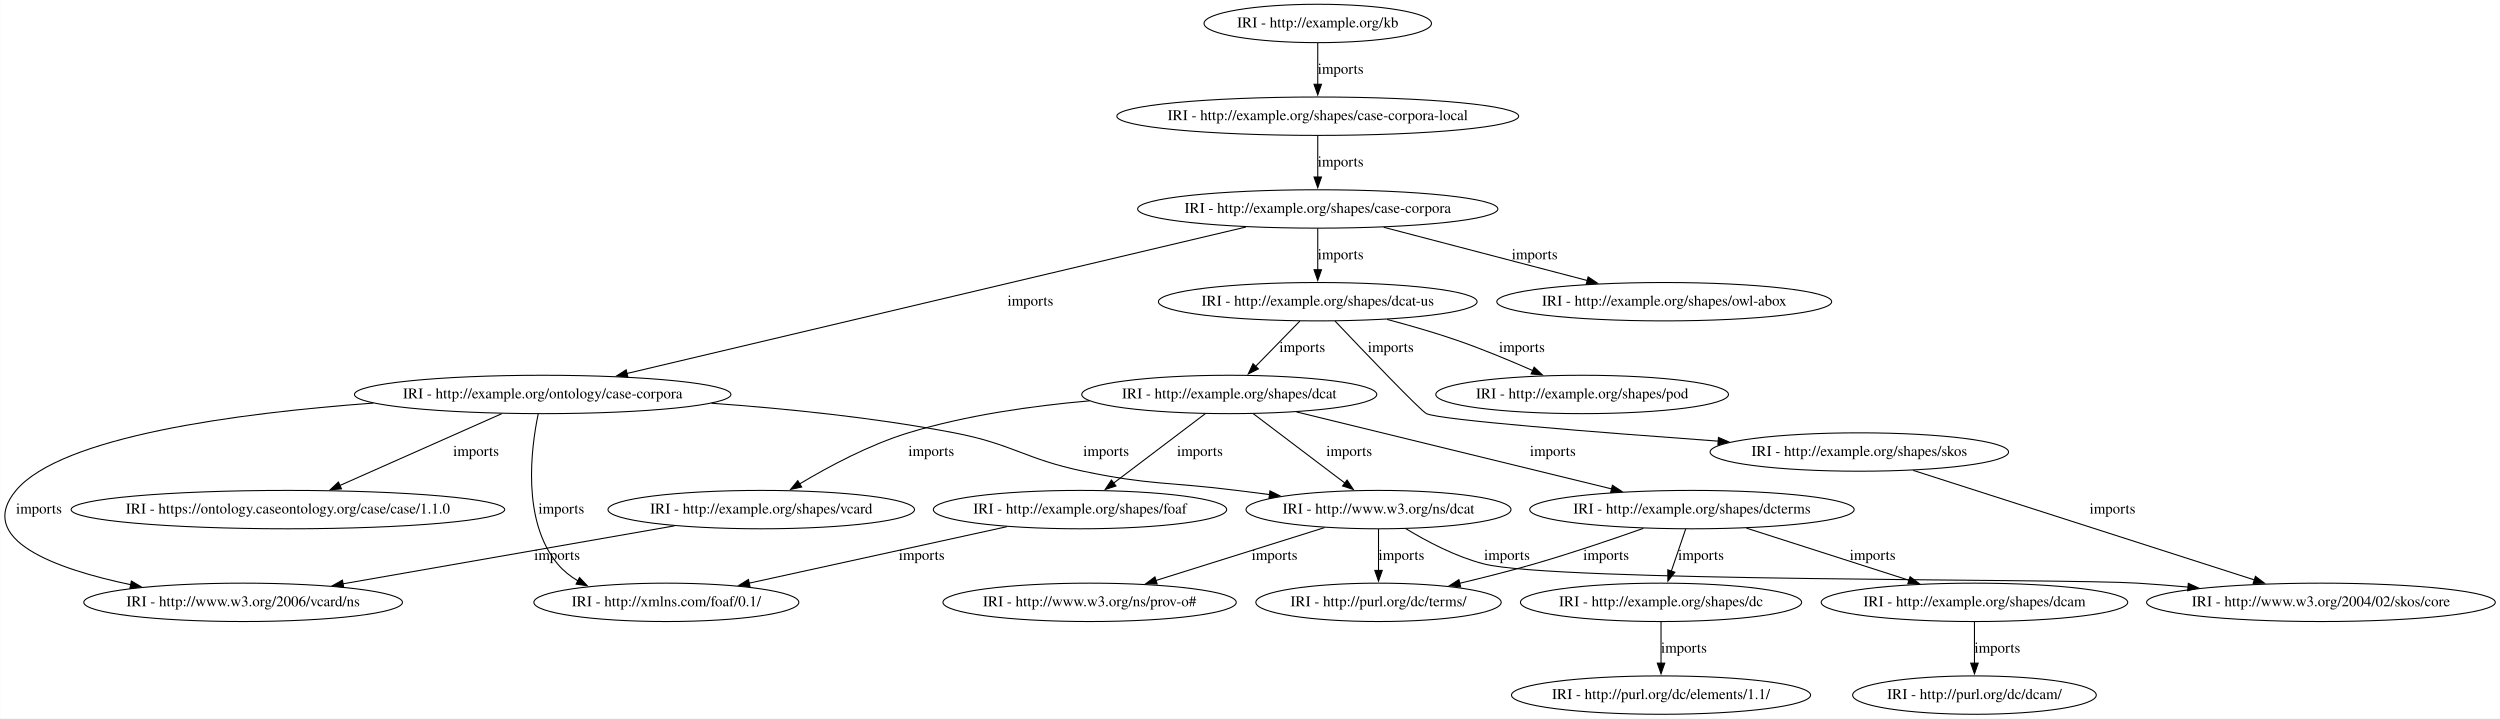
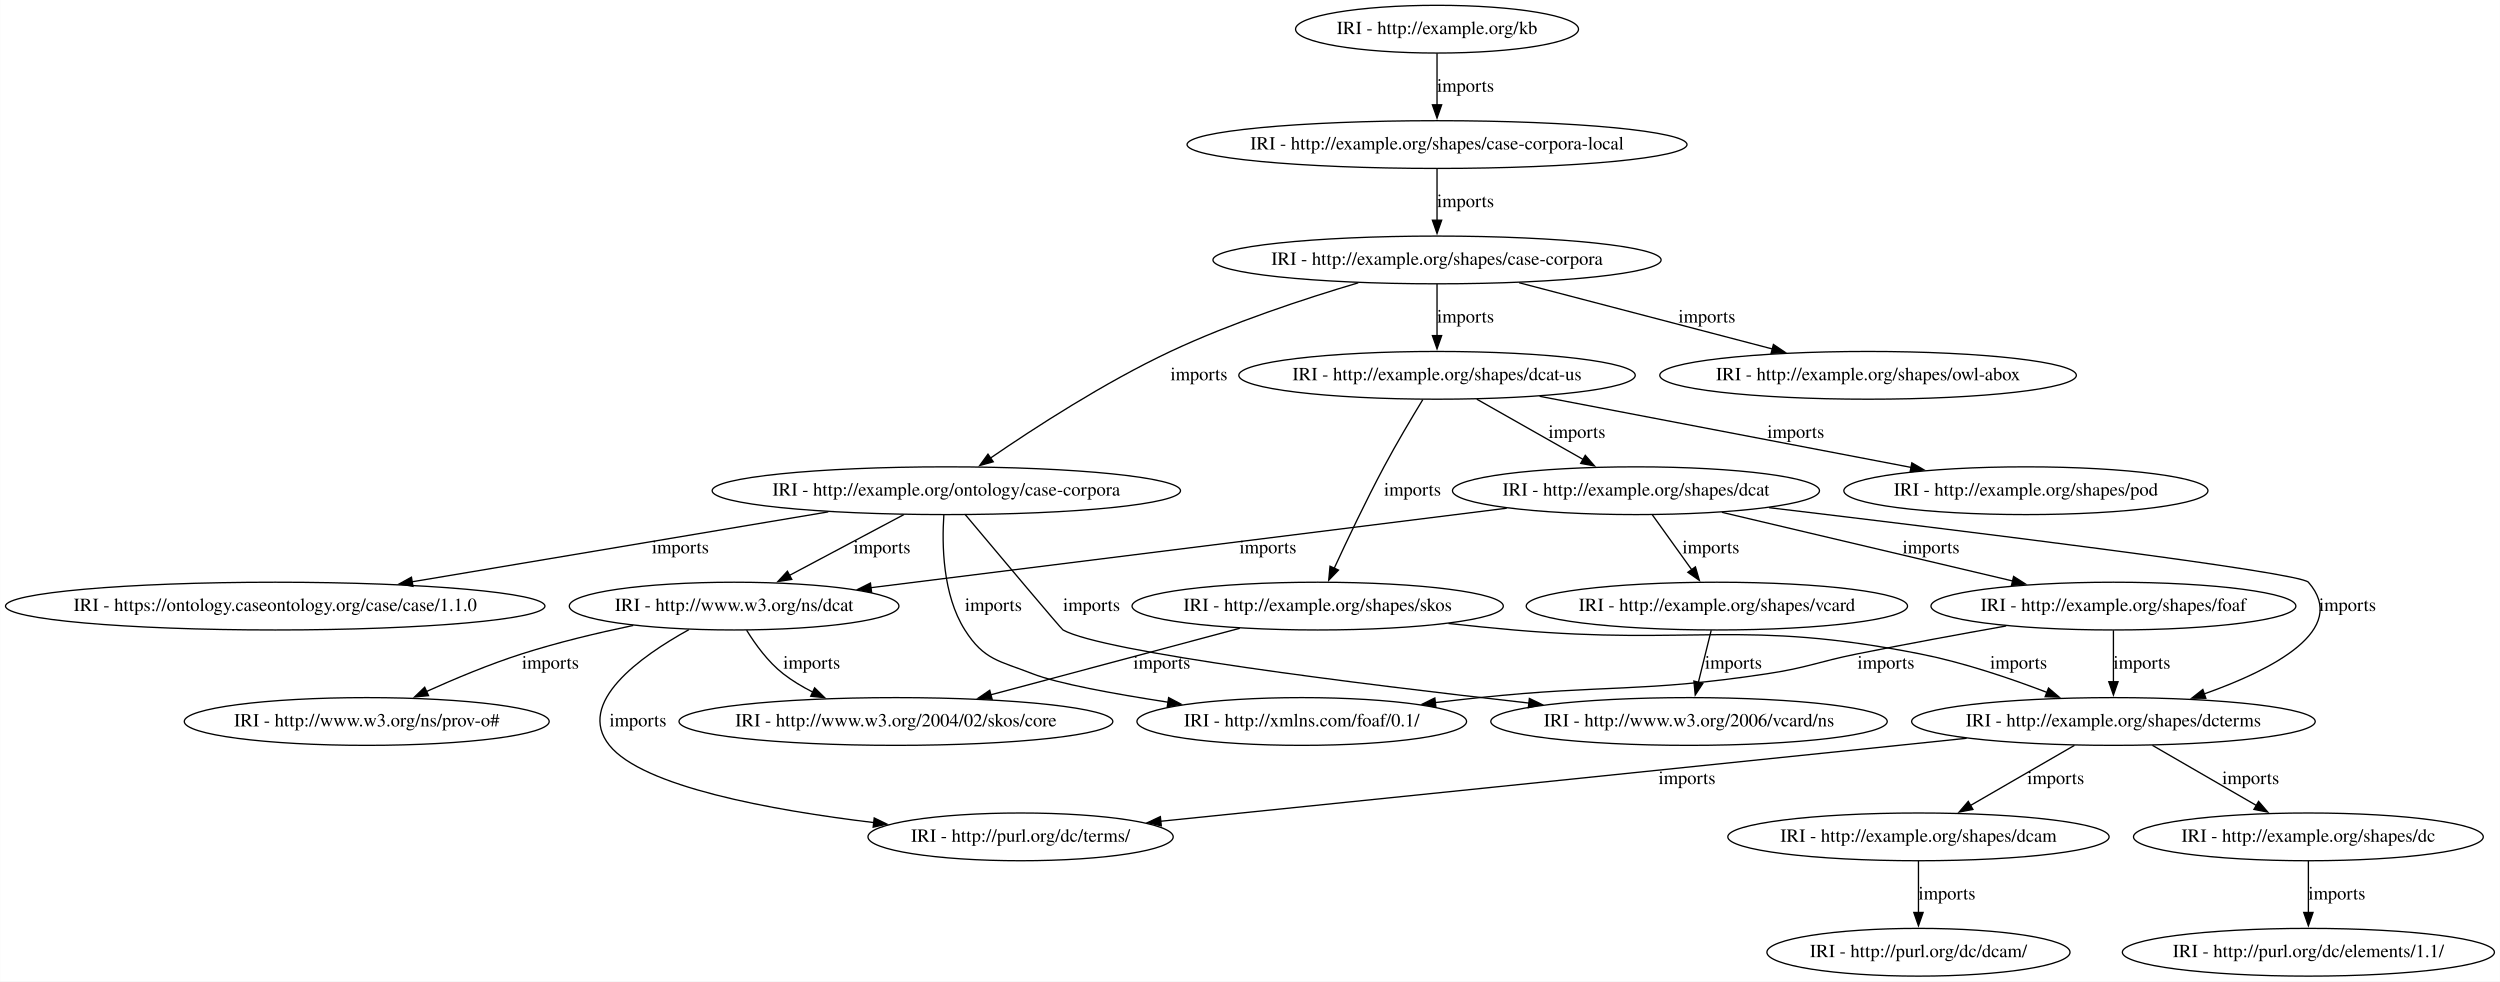
- <svg xmlns="http://www.w3.org/2000/svg" width="2345pt" height="674pt" viewBox="0.00 0.00 2344.67 674.00">
-   <g id="graph0" class="graph" transform="scale(1 1) rotate(0) translate(4 670)">
-     <polygon fill="white" stroke="none" points="-4,4 -4,-670 2340.67,-670 2340.67,4 -4,4" />
+ <svg xmlns="http://www.w3.org/2000/svg" width="1885pt" height="740pt" viewBox="0.00 0.00 1884.82 740.00">
+   <g id="graph0" class="graph" transform="scale(1 1) rotate(0) translate(4 736)">
+     <polygon fill="white" stroke="none" points="-4,4 -4,-736 1880.82,-736 1880.82,4 -4,4" />
    <g id="node1" class="node">
-       <ellipse fill="none" stroke="black" cx="1231.88" cy="-648" rx="106.68" ry="18" />
-       <text text-anchor="middle" x="1231.88" y="-644.3" font-family="Times,serif" font-size="14.00">IRI - http://example.org/kb</text>
+       <ellipse fill="none" stroke="black" cx="1079.43" cy="-714" rx="106.68" ry="18" />
+       <text text-anchor="middle" x="1079.43" y="-710.3" font-family="Times,serif" font-size="14.00">IRI - http://example.org/kb</text>
    </g>
    <g id="node7" class="node">
-       <ellipse fill="none" stroke="black" cx="1231.88" cy="-561" rx="188.47" ry="18" />
-       <text text-anchor="middle" x="1231.88" y="-557.3" font-family="Times,serif" font-size="14.00">IRI - http://example.org/shapes/case-corpora-local</text>
+       <ellipse fill="none" stroke="black" cx="1079.43" cy="-627" rx="188.47" ry="18" />
+       <text text-anchor="middle" x="1079.43" y="-623.3" font-family="Times,serif" font-size="14.00">IRI - http://example.org/shapes/case-corpora-local</text>
    </g>
    <g id="edge1" class="edge">
-       <path fill="none" stroke="black" d="M1231.88,-629.8C1231.88,-618.58 1231.88,-603.67 1231.88,-590.69" />
-       <polygon fill="black" stroke="black" points="1235.38,-590.98 1231.88,-580.98 1228.38,-590.98 1235.38,-590.98" />
-       <text text-anchor="middle" x="1253.38" y="-600.8" font-family="Times,serif" font-size="14.00">imports</text>
+       <path fill="none" stroke="black" d="M1079.43,-695.8C1079.43,-684.58 1079.43,-669.67 1079.43,-656.69" />
+       <polygon fill="black" stroke="black" points="1082.93,-656.98 1079.43,-646.98 1075.93,-656.98 1082.93,-656.98" />
+       <text text-anchor="middle" x="1100.93" y="-666.8" font-family="Times,serif" font-size="14.00">imports</text>
    </g>
    <g id="node2" class="node">
-       <ellipse fill="none" stroke="black" cx="2172.88" cy="-105" rx="163.57" ry="18" />
-       <text text-anchor="middle" x="2172.88" y="-101.3" font-family="Times,serif" font-size="14.00">IRI - http://www.w3.org/2004/02/skos/core</text>
+       <ellipse fill="none" stroke="black" cx="671.43" cy="-192" rx="163.57" ry="18" />
+       <text text-anchor="middle" x="671.43" y="-188.3" font-family="Times,serif" font-size="14.00">IRI - http://www.w3.org/2004/02/skos/core</text>
    </g>
    <g id="node3" class="node">
-       <ellipse fill="none" stroke="black" cx="223.88" cy="-105" rx="149.47" ry="18" />
-       <text text-anchor="middle" x="223.88" y="-101.3" font-family="Times,serif" font-size="14.00">IRI - http://www.w3.org/2006/vcard/ns</text>
+       <ellipse fill="none" stroke="black" cx="1269.43" cy="-192" rx="149.47" ry="18" />
+       <text text-anchor="middle" x="1269.43" y="-188.3" font-family="Times,serif" font-size="14.00">IRI - http://www.w3.org/2006/vcard/ns</text>
    </g>
    <g id="node4" class="node">
-       <ellipse fill="none" stroke="black" cx="1288.88" cy="-192" rx="124.28" ry="18" />
-       <text text-anchor="middle" x="1288.88" y="-188.3" font-family="Times,serif" font-size="14.00">IRI - http://www.w3.org/ns/dcat</text>
+       <ellipse fill="none" stroke="black" cx="549.43" cy="-279" rx="124.28" ry="18" />
+       <text text-anchor="middle" x="549.43" y="-275.3" font-family="Times,serif" font-size="14.00">IRI - http://www.w3.org/ns/dcat</text>
    </g>
    <g id="edge4" class="edge">
-       <path fill="none" stroke="black" d="M1314.53,-174.09C1333.82,-162.37 1361.38,-147.73 1387.88,-141 1453.93,-124.24 1932.88,-127.35 2000.88,-123 2016.33,-122.01 2032.54,-120.73 2048.57,-119.31" />
-       <polygon fill="black" stroke="black" points="2048.48,-122.84 2058.13,-118.45 2047.85,-115.87 2048.48,-122.84" />
-       <text text-anchor="middle" x="1409.38" y="-144.8" font-family="Times,serif" font-size="14.00">imports</text>
+       <path fill="none" stroke="black" d="M558.86,-260.82C565.42,-250.18 575.02,-236.9 586.43,-228 593.17,-222.75 600.81,-218.16 608.67,-214.19" />
+       <polygon fill="black" stroke="black" points="610.14,-217.37 617.72,-209.96 607.18,-211.03 610.14,-217.37" />
+       <text text-anchor="middle" x="607.93" y="-231.8" font-family="Times,serif" font-size="14.00">imports</text>
    </g>
    <g id="node19" class="node">
-       <ellipse fill="none" stroke="black" cx="1288.88" cy="-105" rx="115.08" ry="18" />
-       <text text-anchor="middle" x="1288.88" y="-101.3" font-family="Times,serif" font-size="14.00">IRI - http://purl.org/dc/terms/</text>
+       <ellipse fill="none" stroke="black" cx="765.43" cy="-105" rx="115.08" ry="18" />
+       <text text-anchor="middle" x="765.43" y="-101.3" font-family="Times,serif" font-size="14.00">IRI - http://purl.org/dc/terms/</text>
    </g>
    <g id="edge2" class="edge">
-       <path fill="none" stroke="black" d="M1288.88,-173.8C1288.88,-162.58 1288.88,-147.67 1288.88,-134.69" />
-       <polygon fill="black" stroke="black" points="1292.38,-134.98 1288.88,-124.98 1285.38,-134.98 1292.38,-134.98" />
-       <text text-anchor="middle" x="1310.38" y="-144.8" font-family="Times,serif" font-size="14.00">imports</text>
+       <path fill="none" stroke="black" d="M515.31,-261.23C478.88,-241.11 429.65,-206.05 455.43,-174 480.46,-142.89 576.51,-125.21 655.14,-115.72" />
+       <polygon fill="black" stroke="black" points="655.08,-119.25 664.61,-114.62 654.27,-112.3 655.08,-119.25" />
+       <text text-anchor="middle" x="476.93" y="-188.3" font-family="Times,serif" font-size="14.00">imports</text>
    </g>
    <g id="node20" class="node">
-       <ellipse fill="none" stroke="black" cx="1017.88" cy="-105" rx="137.58" ry="18" />
-       <text text-anchor="middle" x="1017.88" y="-101.3" font-family="Times,serif" font-size="14.00">IRI - http://www.w3.org/ns/prov-o#</text>
+       <ellipse fill="none" stroke="black" cx="272.43" cy="-192" rx="137.58" ry="18" />
+       <text text-anchor="middle" x="272.43" y="-188.3" font-family="Times,serif" font-size="14.00">IRI - http://www.w3.org/ns/prov-o#</text>
    </g>
    <g id="edge6" class="edge">
-       <path fill="none" stroke="black" d="M1238.23,-175.11C1193.46,-161.07 1128.01,-140.54 1080.07,-125.51" />
-       <polygon fill="black" stroke="black" points="1081.24,-122.21 1070.65,-122.55 1079.15,-128.88 1081.24,-122.21" />
-       <text text-anchor="middle" x="1191.38" y="-144.8" font-family="Times,serif" font-size="14.00">imports</text>
+       <path fill="none" stroke="black" d="M473.37,-264.42C446.55,-258.83 416.38,-251.62 389.43,-243 365.13,-235.23 338.95,-224.29 317.52,-214.63" />
+       <polygon fill="black" stroke="black" points="319.03,-211.47 308.48,-210.49 316.12,-217.83 319.03,-211.47" />
+       <text text-anchor="middle" x="410.93" y="-231.8" font-family="Times,serif" font-size="14.00">imports</text>
    </g>
    <g id="node5" class="node">
-       <ellipse fill="none" stroke="black" cx="620.88" cy="-105" rx="124.28" ry="18" />
-       <text text-anchor="middle" x="620.88" y="-101.3" font-family="Times,serif" font-size="14.00">IRI - http://xmlns.com/foaf/0.1/</text>
+       <ellipse fill="none" stroke="black" cx="977.43" cy="-192" rx="124.28" ry="18" />
+       <text text-anchor="middle" x="977.43" y="-188.3" font-family="Times,serif" font-size="14.00">IRI - http://xmlns.com/foaf/0.1/</text>
    </g>
    <g id="node6" class="node">
-       <ellipse fill="none" stroke="black" cx="504.88" cy="-300" rx="176.57" ry="18" />
-       <text text-anchor="middle" x="504.88" y="-296.3" font-family="Times,serif" font-size="14.00">IRI - http://example.org/ontology/case-corpora</text>
+       <ellipse fill="none" stroke="black" cx="709.43" cy="-366" rx="176.57" ry="18" />
+       <text text-anchor="middle" x="709.43" y="-362.3" font-family="Times,serif" font-size="14.00">IRI - http://example.org/ontology/case-corpora</text>
    </g>
    <g id="edge7" class="edge">
-       <path fill="none" stroke="black" d="M345.99,-291.91C218.18,-282.48 53.18,-260.61 10.88,-210 -27.72,-163.83 47.29,-136.47 118.71,-121.5" />
-       <polygon fill="black" stroke="black" points="119.07,-124.99 128.18,-119.59 117.69,-118.13 119.07,-124.99" />
-       <text text-anchor="middle" x="32.38" y="-188.3" font-family="Times,serif" font-size="14.00">imports</text>
+       <path fill="none" stroke="black" d="M723.72,-347.96C748.32,-318.64 796.2,-261.68 797.43,-261 827.67,-244.25 1019.33,-220.42 1148.93,-205.87" />
+       <polygon fill="black" stroke="black" points="1149.05,-209.38 1158.6,-204.79 1148.27,-202.42 1149.05,-209.38" />
+       <text text-anchor="middle" x="818.93" y="-275.3" font-family="Times,serif" font-size="14.00">imports</text>
    </g>
    <g id="edge9" class="edge">
-       <path fill="none" stroke="black" d="M663.16,-291.77C733.37,-286.73 816.71,-278.25 890.88,-264 945.98,-253.41 956.97,-239.52 1011.88,-228 1075.01,-214.76 1091.89,-218.09 1155.88,-210 1165.89,-208.74 1176.32,-207.41 1186.74,-206.09" />
-       <polygon fill="black" stroke="black" points="1187.05,-209.57 1196.52,-204.84 1186.16,-202.63 1187.05,-209.57" />
-       <text text-anchor="middle" x="1033.38" y="-242.3" font-family="Times,serif" font-size="14.00">imports</text>
+       <path fill="none" stroke="black" d="M677.44,-348C652.61,-334.81 618,-316.43 591.03,-302.1" />
+       <polygon fill="black" stroke="black" points="592.91,-299.13 582.43,-297.53 589.62,-305.31 592.91,-299.13" />
+       <text text-anchor="middle" x="660.93" y="-318.8" font-family="Times,serif" font-size="14.00">imports</text>
    </g>
    <g id="edge11" class="edge">
-       <path fill="none" stroke="black" d="M500.67,-281.68C494.02,-249.82 485.1,-181.49 518.88,-141 524.2,-134.63 530.74,-129.41 537.91,-125.14" />
-       <polygon fill="black" stroke="black" points="539.42,-128.3 546.69,-120.59 536.2,-122.09 539.42,-128.3" />
-       <text text-anchor="middle" x="522.38" y="-188.3" font-family="Times,serif" font-size="14.00">imports</text>
+       <path fill="none" stroke="black" d="M707.57,-347.69C706.09,-325.75 706.55,-287.62 723.43,-261 737.89,-238.2 749.29,-237.83 774.43,-228 793.39,-220.59 835.61,-212.85 876.67,-206.54" />
+       <polygon fill="black" stroke="black" points="877.05,-210.02 886.42,-205.07 876.01,-203.1 877.05,-210.02" />
+       <text text-anchor="middle" x="744.93" y="-275.3" font-family="Times,serif" font-size="14.00">imports</text>
    </g>
    <g id="node21" class="node">
-       <ellipse fill="none" stroke="black" cx="265.88" cy="-192" rx="203.36" ry="18" />
-       <text text-anchor="middle" x="265.88" y="-188.3" font-family="Times,serif" font-size="14.00">IRI - https://ontology.caseontology.org/case/case/1.1.0</text>
+       <ellipse fill="none" stroke="black" cx="203.43" cy="-279" rx="203.36" ry="18" />
+       <text text-anchor="middle" x="203.43" y="-275.3" font-family="Times,serif" font-size="14.00">IRI - https://ontology.caseontology.org/case/case/1.1.0</text>
    </g>
    <g id="edge13" class="edge">
-       <path fill="none" stroke="black" d="M466.48,-281.97C425.19,-263.66 359.44,-234.5 314.56,-214.59" />
-       <polygon fill="black" stroke="black" points="316.13,-211.46 305.57,-210.6 313.29,-217.86 316.13,-211.46" />
-       <text text-anchor="middle" x="442.38" y="-242.3" font-family="Times,serif" font-size="14.00">imports</text>
+       <path fill="none" stroke="black" d="M620.42,-350.05C532.77,-335.32 398.97,-312.85 306.69,-297.34" />
+       <polygon fill="black" stroke="black" points="307.3,-293.9 296.85,-295.69 306.14,-300.8 307.3,-293.9" />
+       <text text-anchor="middle" x="508.93" y="-318.8" font-family="Times,serif" font-size="14.00">imports</text>
    </g>
    <g id="node8" class="node">
-       <ellipse fill="none" stroke="black" cx="1231.88" cy="-474" rx="168.97" ry="18" />
-       <text text-anchor="middle" x="1231.88" y="-470.3" font-family="Times,serif" font-size="14.00">IRI - http://example.org/shapes/case-corpora</text>
+       <ellipse fill="none" stroke="black" cx="1079.43" cy="-540" rx="168.97" ry="18" />
+       <text text-anchor="middle" x="1079.43" y="-536.3" font-family="Times,serif" font-size="14.00">IRI - http://example.org/shapes/case-corpora</text>
    </g>
    <g id="edge14" class="edge">
-       <path fill="none" stroke="black" d="M1231.88,-542.8C1231.88,-531.58 1231.88,-516.67 1231.88,-503.69" />
-       <polygon fill="black" stroke="black" points="1235.38,-503.98 1231.88,-493.98 1228.38,-503.98 1235.38,-503.98" />
-       <text text-anchor="middle" x="1253.38" y="-513.8" font-family="Times,serif" font-size="14.00">imports</text>
+       <path fill="none" stroke="black" d="M1079.43,-608.8C1079.43,-597.58 1079.43,-582.67 1079.43,-569.69" />
+       <polygon fill="black" stroke="black" points="1082.93,-569.98 1079.43,-559.98 1075.93,-569.98 1082.93,-569.98" />
+       <text text-anchor="middle" x="1100.93" y="-579.8" font-family="Times,serif" font-size="14.00">imports</text>
    </g>
    <g id="edge15" class="edge">
-       <path fill="none" stroke="black" d="M1164.47,-457.05C1029.64,-425.15 727.41,-353.65 583.7,-319.65" />
-       <polygon fill="black" stroke="black" points="584.8,-316.31 574.26,-317.42 583.19,-323.12 584.8,-316.31" />
-       <text text-anchor="middle" x="962.38" y="-383.3" font-family="Times,serif" font-size="14.00">imports</text>
+       <path fill="none" stroke="black" d="M1020.02,-522.75C979.26,-510.68 924.45,-492.6 878.43,-471 828.9,-447.75 775.78,-413.32 742.59,-390.53" />
+       <polygon fill="black" stroke="black" points="744.82,-387.82 734.61,-385 740.84,-393.57 744.82,-387.82" />
+       <text text-anchor="middle" x="899.93" y="-449.3" font-family="Times,serif" font-size="14.00">imports</text>
    </g>
    <g id="node12" class="node">
-       <ellipse fill="none" stroke="black" cx="1231.88" cy="-387" rx="149.47" ry="18" />
-       <text text-anchor="middle" x="1231.88" y="-383.3" font-family="Times,serif" font-size="14.00">IRI - http://example.org/shapes/dcat-us</text>
+       <ellipse fill="none" stroke="black" cx="1079.43" cy="-453" rx="149.47" ry="18" />
+       <text text-anchor="middle" x="1079.43" y="-449.3" font-family="Times,serif" font-size="14.00">IRI - http://example.org/shapes/dcat-us</text>
    </g>
    <g id="edge16" class="edge">
-       <path fill="none" stroke="black" d="M1231.88,-455.8C1231.88,-444.58 1231.88,-429.67 1231.88,-416.69" />
-       <polygon fill="black" stroke="black" points="1235.38,-416.98 1231.88,-406.98 1228.38,-416.98 1235.38,-416.98" />
-       <text text-anchor="middle" x="1253.38" y="-426.8" font-family="Times,serif" font-size="14.00">imports</text>
+       <path fill="none" stroke="black" d="M1079.43,-521.8C1079.43,-510.58 1079.43,-495.67 1079.43,-482.69" />
+       <polygon fill="black" stroke="black" points="1082.93,-482.98 1079.43,-472.98 1075.93,-482.98 1082.93,-482.98" />
+       <text text-anchor="middle" x="1100.93" y="-492.8" font-family="Times,serif" font-size="14.00">imports</text>
    </g>
    <g id="node15" class="node">
-       <ellipse fill="none" stroke="black" cx="1556.88" cy="-387" rx="157.07" ry="18" />
-       <text text-anchor="middle" x="1556.88" y="-383.3" font-family="Times,serif" font-size="14.00">IRI - http://example.org/shapes/owl-abox</text>
+       <ellipse fill="none" stroke="black" cx="1404.43" cy="-453" rx="157.07" ry="18" />
+       <text text-anchor="middle" x="1404.43" y="-449.3" font-family="Times,serif" font-size="14.00">IRI - http://example.org/shapes/owl-abox</text>
    </g>
    <g id="edge17" class="edge">
-       <path fill="none" stroke="black" d="M1293.78,-456.81C1348.28,-442.56 1427.67,-421.79 1484.98,-406.81" />
-       <polygon fill="black" stroke="black" points="1485.51,-410.28 1494.3,-404.37 1483.74,-403.51 1485.51,-410.28" />
-       <text text-anchor="middle" x="1435.38" y="-426.8" font-family="Times,serif" font-size="14.00">imports</text>
+       <path fill="none" stroke="black" d="M1141.33,-522.81C1195.83,-508.56 1275.22,-487.79 1332.53,-472.81" />
+       <polygon fill="black" stroke="black" points="1333.07,-476.28 1341.85,-470.37 1331.29,-469.51 1333.07,-476.28" />
+       <text text-anchor="middle" x="1282.93" y="-492.8" font-family="Times,serif" font-size="14.00">imports</text>
    </g>
    <g id="node9" class="node">
-       <ellipse fill="none" stroke="black" cx="1553.88" cy="-105" rx="131.88" ry="18" />
-       <text text-anchor="middle" x="1553.88" y="-101.3" font-family="Times,serif" font-size="14.00">IRI - http://example.org/shapes/dc</text>
+       <ellipse fill="none" stroke="black" cx="1736.43" cy="-105" rx="131.88" ry="18" />
+       <text text-anchor="middle" x="1736.43" y="-101.3" font-family="Times,serif" font-size="14.00">IRI - http://example.org/shapes/dc</text>
    </g>
    <g id="node22" class="node">
-       <ellipse fill="none" stroke="black" cx="1553.88" cy="-18" rx="140.28" ry="18" />
-       <text text-anchor="middle" x="1553.88" y="-14.3" font-family="Times,serif" font-size="14.00">IRI - http://purl.org/dc/elements/1.1/</text>
+       <ellipse fill="none" stroke="black" cx="1736.43" cy="-18" rx="140.28" ry="18" />
+       <text text-anchor="middle" x="1736.43" y="-14.3" font-family="Times,serif" font-size="14.00">IRI - http://purl.org/dc/elements/1.1/</text>
    </g>
    <g id="edge18" class="edge">
-       <path fill="none" stroke="black" d="M1553.88,-86.8C1553.88,-75.58 1553.88,-60.67 1553.88,-47.69" />
-       <polygon fill="black" stroke="black" points="1557.38,-47.98 1553.88,-37.98 1550.38,-47.98 1557.38,-47.98" />
-       <text text-anchor="middle" x="1575.38" y="-57.8" font-family="Times,serif" font-size="14.00">imports</text>
+       <path fill="none" stroke="black" d="M1736.43,-86.8C1736.43,-75.58 1736.43,-60.67 1736.43,-47.69" />
+       <polygon fill="black" stroke="black" points="1739.93,-47.98 1736.43,-37.98 1732.93,-47.98 1739.93,-47.98" />
+       <text text-anchor="middle" x="1757.93" y="-57.8" font-family="Times,serif" font-size="14.00">imports</text>
    </g>
    <g id="node10" class="node">
-       <ellipse fill="none" stroke="black" cx="1847.88" cy="-105" rx="143.77" ry="18" />
-       <text text-anchor="middle" x="1847.88" y="-101.3" font-family="Times,serif" font-size="14.00">IRI - http://example.org/shapes/dcam</text>
+       <ellipse fill="none" stroke="black" cx="1442.43" cy="-105" rx="143.77" ry="18" />
+       <text text-anchor="middle" x="1442.43" y="-101.3" font-family="Times,serif" font-size="14.00">IRI - http://example.org/shapes/dcam</text>
    </g>
    <g id="node23" class="node">
-       <ellipse fill="none" stroke="black" cx="1847.88" cy="-18" rx="114.28" ry="18" />
-       <text text-anchor="middle" x="1847.88" y="-14.3" font-family="Times,serif" font-size="14.00">IRI - http://purl.org/dc/dcam/</text>
+       <ellipse fill="none" stroke="black" cx="1442.43" cy="-18" rx="114.28" ry="18" />
+       <text text-anchor="middle" x="1442.43" y="-14.3" font-family="Times,serif" font-size="14.00">IRI - http://purl.org/dc/dcam/</text>
    </g>
    <g id="edge19" class="edge">
-       <path fill="none" stroke="black" d="M1847.88,-86.8C1847.88,-75.58 1847.88,-60.67 1847.88,-47.69" />
-       <polygon fill="black" stroke="black" points="1851.38,-47.98 1847.88,-37.98 1844.38,-47.98 1851.38,-47.98" />
-       <text text-anchor="middle" x="1869.38" y="-57.8" font-family="Times,serif" font-size="14.00">imports</text>
+       <path fill="none" stroke="black" d="M1442.43,-86.8C1442.43,-75.58 1442.43,-60.67 1442.43,-47.69" />
+       <polygon fill="black" stroke="black" points="1445.93,-47.98 1442.43,-37.98 1438.93,-47.98 1445.93,-47.98" />
+       <text text-anchor="middle" x="1463.93" y="-57.8" font-family="Times,serif" font-size="14.00">imports</text>
    </g>
    <g id="node11" class="node">
-       <ellipse fill="none" stroke="black" cx="1148.88" cy="-300" rx="138.38" ry="18" />
-       <text text-anchor="middle" x="1148.88" y="-296.3" font-family="Times,serif" font-size="14.00">IRI - http://example.org/shapes/dcat</text>
+       <ellipse fill="none" stroke="black" cx="1229.43" cy="-366" rx="138.38" ry="18" />
+       <text text-anchor="middle" x="1229.43" y="-362.3" font-family="Times,serif" font-size="14.00">IRI - http://example.org/shapes/dcat</text>
    </g>
    <g id="edge10" class="edge">
-       <path fill="none" stroke="black" d="M1171.37,-281.97C1194.64,-264.35 1231.17,-236.7 1257.32,-216.89" />
-       <polygon fill="black" stroke="black" points="1259.38,-219.73 1265.24,-210.9 1255.15,-214.15 1259.38,-219.73" />
-       <text text-anchor="middle" x="1261.38" y="-242.3" font-family="Times,serif" font-size="14.00">imports</text>
+       <path fill="none" stroke="black" d="M1132,-352.82C1004.61,-336.9 782.42,-309.12 652.37,-292.87" />
+       <polygon fill="black" stroke="black" points="653.09,-289.43 642.74,-291.66 652.22,-296.38 653.09,-289.43" />
+       <text text-anchor="middle" x="951.93" y="-318.8" font-family="Times,serif" font-size="14.00">imports</text>
    </g>
    <g id="node13" class="node">
-       <ellipse fill="none" stroke="black" cx="1582.88" cy="-192" rx="152.17" ry="18" />
-       <text text-anchor="middle" x="1582.88" y="-188.3" font-family="Times,serif" font-size="14.00">IRI - http://example.org/shapes/dcterms</text>
+       <ellipse fill="none" stroke="black" cx="1589.43" cy="-192" rx="152.17" ry="18" />
+       <text text-anchor="middle" x="1589.43" y="-188.3" font-family="Times,serif" font-size="14.00">IRI - http://example.org/shapes/dcterms</text>
    </g>
    <g id="edge20" class="edge">
-       <path fill="none" stroke="black" d="M1211.99,-283.59C1290.4,-264.44 1424.04,-231.8 1507.68,-211.37" />
-       <polygon fill="black" stroke="black" points="1508.28,-214.82 1517.17,-209.05 1506.62,-208.02 1508.28,-214.82" />
-       <text text-anchor="middle" x="1452.38" y="-242.3" font-family="Times,serif" font-size="14.00">imports</text>
+       <path fill="none" stroke="black" d="M1329.76,-353.22C1475.64,-335.85 1729.77,-304.61 1736.43,-297 1767.77,-261.17 1709.83,-231.17 1657.73,-212.74" />
+       <polygon fill="black" stroke="black" points="1659.1,-209.51 1648.5,-209.59 1656.83,-216.14 1659.1,-209.51" />
+       <text text-anchor="middle" x="1765.93" y="-275.3" font-family="Times,serif" font-size="14.00">imports</text>
    </g>
    <g id="node14" class="node">
-       <ellipse fill="none" stroke="black" cx="1008.88" cy="-192" rx="137.58" ry="18" />
-       <text text-anchor="middle" x="1008.88" y="-188.3" font-family="Times,serif" font-size="14.00">IRI - http://example.org/shapes/foaf</text>
+       <ellipse fill="none" stroke="black" cx="1589.43" cy="-279" rx="137.58" ry="18" />
+       <text text-anchor="middle" x="1589.43" y="-275.3" font-family="Times,serif" font-size="14.00">IRI - http://example.org/shapes/foaf</text>
+     </g>
+     <g id="edge23" class="edge">
+       <path fill="none" stroke="black" d="M1294.21,-349.71C1355.83,-335.16 1448.53,-313.27 1513.57,-297.91" />
+       <polygon fill="black" stroke="black" points="1514.17,-301.37 1523.1,-295.66 1512.56,-294.55 1514.17,-301.37" />
+       <text text-anchor="middle" x="1451.93" y="-318.8" font-family="Times,serif" font-size="14.00">imports</text>
+     </g>
+     <g id="node18" class="node">
+       <ellipse fill="none" stroke="black" cx="1290.43" cy="-279" rx="143.77" ry="18" />
+       <text text-anchor="middle" x="1290.43" y="-275.3" font-family="Times,serif" font-size="14.00">IRI - http://example.org/shapes/vcard</text>
+     </g>
+     <g id="edge24" class="edge">
+       <path fill="none" stroke="black" d="M1241.78,-347.8C1250.29,-335.93 1261.78,-319.93 1271.45,-306.45" />
+       <polygon fill="black" stroke="black" points="1274.24,-308.57 1277.22,-298.41 1268.55,-304.49 1274.24,-308.57" />
+       <text text-anchor="middle" x="1285.93" y="-318.8" font-family="Times,serif" font-size="14.00">imports</text>
+     </g>
+     <g id="edge25" class="edge">
+       <path fill="none" stroke="black" d="M1109.43,-435C1132.42,-421.97 1164.37,-403.87 1189.52,-389.62" />
+       <polygon fill="black" stroke="black" points="1191.2,-392.69 1198.17,-384.71 1187.75,-386.6 1191.2,-392.69" />
+       <text text-anchor="middle" x="1184.93" y="-405.8" font-family="Times,serif" font-size="14.00">imports</text>
+     </g>
+     <g id="node16" class="node">
+       <ellipse fill="none" stroke="black" cx="1523.43" cy="-366" rx="137.28" ry="18" />
+       <text text-anchor="middle" x="1523.43" y="-362.3" font-family="Times,serif" font-size="14.00">IRI - http://example.org/shapes/pod</text>
+     </g>
+     <g id="edge26" class="edge">
+       <path fill="none" stroke="black" d="M1156.77,-437.19C1234.96,-422.23 1355.55,-399.14 1436.88,-383.57" />
+       <polygon fill="black" stroke="black" points="1437.44,-387.03 1446.6,-381.71 1436.12,-380.15 1437.44,-387.03" />
+       <text text-anchor="middle" x="1349.93" y="-405.8" font-family="Times,serif" font-size="14.00">imports</text>
+     </g>
+     <g id="node17" class="node">
+       <ellipse fill="none" stroke="black" cx="989.43" cy="-279" rx="139.98" ry="18" />
+       <text text-anchor="middle" x="989.43" y="-275.3" font-family="Times,serif" font-size="14.00">IRI - http://example.org/shapes/skos</text>
+     </g>
+     <g id="edge27" class="edge">
+       <path fill="none" stroke="black" d="M1068.66,-434.62C1060.37,-421.01 1048.78,-401.52 1039.43,-384 1025.78,-358.41 1011.58,-328.5 1001.82,-307.35" />
+       <polygon fill="black" stroke="black" points="1005.12,-306.16 997.77,-298.53 998.76,-309.08 1005.12,-306.16" />
+       <text text-anchor="middle" x="1060.93" y="-362.3" font-family="Times,serif" font-size="14.00">imports</text>
+     </g>
+     <g id="edge28" class="edge">
+       <path fill="none" stroke="black" d="M1618.83,-174C1641.36,-160.97 1672.67,-142.87 1697.32,-128.62" />
+       <polygon fill="black" stroke="black" points="1698.87,-131.76 1705.78,-123.72 1695.37,-125.7 1698.87,-131.76" />
+       <text text-anchor="middle" x="1692.93" y="-144.8" font-family="Times,serif" font-size="14.00">imports</text>
+     </g>
+     <g id="edge29" class="edge">
+       <path fill="none" stroke="black" d="M1560.04,-174C1537.5,-160.97 1506.19,-142.87 1481.54,-128.62" />
+       <polygon fill="black" stroke="black" points="1483.49,-125.7 1473.09,-123.72 1479.99,-131.76 1483.49,-125.7" />
+       <text text-anchor="middle" x="1545.93" y="-144.8" font-family="Times,serif" font-size="14.00">imports</text>
+     </g>
+     <g id="edge3" class="edge">
+       <path fill="none" stroke="black" d="M1478.76,-179.35C1461.58,-177.55 1444.03,-175.72 1427.43,-174 1230.91,-153.59 1001.52,-130.11 870.89,-116.76" />
+       <polygon fill="black" stroke="black" points="871.53,-113.31 861.22,-115.77 870.82,-120.27 871.53,-113.31" />
+       <text text-anchor="middle" x="1267.93" y="-144.8" font-family="Times,serif" font-size="14.00">imports</text>
+     </g>
+     <g id="edge12" class="edge">
+       <path fill="none" stroke="black" d="M1508.55,-264.03C1473.96,-257.88 1433.16,-250.38 1396.43,-243 1366.09,-236.9 1359.03,-232.62 1328.43,-228 1232.74,-213.54 1207.68,-220.09 1111.43,-210 1100.59,-208.86 1089.26,-207.58 1077.99,-206.24" />
+       <polygon fill="black" stroke="black" points="1078.6,-202.78 1068.25,-205.06 1077.76,-209.73 1078.6,-202.78" />
+       <text text-anchor="middle" x="1417.93" y="-231.8" font-family="Times,serif" font-size="14.00">imports</text>
    </g>
    <g id="edge21" class="edge">
-       <path fill="none" stroke="black" d="M1126.39,-281.97C1103.12,-264.35 1066.59,-236.7 1040.44,-216.89" />
-       <polygon fill="black" stroke="black" points="1042.61,-214.15 1032.53,-210.9 1038.39,-219.73 1042.61,-214.15" />
-       <text text-anchor="middle" x="1121.38" y="-242.3" font-family="Times,serif" font-size="14.00">imports</text>
-     </g>
-     <g id="node18" class="node">
-       <ellipse fill="none" stroke="black" cx="709.88" cy="-192" rx="143.77" ry="18" />
-       <text text-anchor="middle" x="709.88" y="-188.3" font-family="Times,serif" font-size="14.00">IRI - http://example.org/shapes/vcard</text>
+       <path fill="none" stroke="black" d="M1589.43,-260.8C1589.43,-249.58 1589.43,-234.67 1589.43,-221.69" />
+       <polygon fill="black" stroke="black" points="1592.93,-221.98 1589.43,-211.98 1585.93,-221.98 1592.93,-221.98" />
+       <text text-anchor="middle" x="1610.93" y="-231.8" font-family="Times,serif" font-size="14.00">imports</text>
+     </g>
+     <g id="edge5" class="edge">
+       <path fill="none" stroke="black" d="M930.74,-262.31C877.74,-248.14 799.61,-227.26 742.98,-212.12" />
+       <polygon fill="black" stroke="black" points="743.98,-208.77 733.41,-209.57 742.17,-215.53 743.98,-208.77" />
+       <text text-anchor="middle" x="871.93" y="-231.8" font-family="Times,serif" font-size="14.00">imports</text>
    </g>
    <g id="edge22" class="edge">
-       <path fill="none" stroke="black" d="M1017.9,-294.02C964.3,-289.36 902.24,-280.54 847.88,-264 811.31,-252.87 772.89,-232.27 745.9,-216.11" />
-       <polygon fill="black" stroke="black" points="747.8,-213.17 737.44,-210.96 744.16,-219.15 747.8,-213.17" />
-       <text text-anchor="middle" x="869.38" y="-242.3" font-family="Times,serif" font-size="14.00">imports</text>
-     </g>
-     <g id="edge23" class="edge">
-       <path fill="none" stroke="black" d="M1215.08,-368.8C1203.16,-356.59 1186.96,-339.99 1173.56,-326.28" />
-       <polygon fill="black" stroke="black" points="1176.2,-323.97 1166.71,-319.26 1171.19,-328.86 1176.2,-323.97" />
-       <text text-anchor="middle" x="1217.38" y="-339.8" font-family="Times,serif" font-size="14.00">imports</text>
-     </g>
-     <g id="node16" class="node">
-       <ellipse fill="none" stroke="black" cx="1479.88" cy="-300" rx="137.28" ry="18" />
-       <text text-anchor="middle" x="1479.88" y="-296.3" font-family="Times,serif" font-size="14.00">IRI - http://example.org/shapes/pod</text>
-     </g>
-     <g id="edge24" class="edge">
-       <path fill="none" stroke="black" d="M1296.88,-370.38C1317.82,-364.85 1341,-358.2 1361.88,-351 1385.9,-342.72 1411.98,-331.88 1433.49,-322.41" />
-       <polygon fill="black" stroke="black" points="1434.88,-325.62 1442.59,-318.36 1432.03,-319.22 1434.88,-325.62" />
-       <text text-anchor="middle" x="1423.38" y="-339.8" font-family="Times,serif" font-size="14.00">imports</text>
-     </g>
-     <g id="node17" class="node">
-       <ellipse fill="none" stroke="black" cx="1739.88" cy="-246" rx="139.98" ry="18" />
-       <text text-anchor="middle" x="1739.88" y="-242.3" font-family="Times,serif" font-size="14.00">IRI - http://example.org/shapes/skos</text>
-     </g>
-     <g id="edge25" class="edge">
-       <path fill="none" stroke="black" d="M1248.07,-368.88C1275.46,-340.02 1328.48,-284.55 1333.88,-282 1346.34,-276.12 1494.04,-264.44 1607.73,-256.19" />
-       <polygon fill="black" stroke="black" points="1607.73,-259.69 1617.46,-255.48 1607.23,-252.71 1607.73,-259.69" />
-       <text text-anchor="middle" x="1300.38" y="-339.8" font-family="Times,serif" font-size="14.00">imports</text>
-     </g>
-     <g id="edge26" class="edge">
-       <path fill="none" stroke="black" d="M1577.01,-173.8C1573.15,-162.47 1567.99,-147.36 1563.53,-134.29" />
-       <polygon fill="black" stroke="black" points="1566.87,-133.23 1560.33,-124.9 1560.25,-135.49 1566.87,-133.23" />
-       <text text-anchor="middle" x="1591.38" y="-144.8" font-family="Times,serif" font-size="14.00">imports</text>
-     </g>
-     <g id="edge27" class="edge">
-       <path fill="none" stroke="black" d="M1633.98,-174.61C1677.56,-160.63 1740.32,-140.5 1786.6,-125.66" />
-       <polygon fill="black" stroke="black" points="1787.5,-129.04 1795.95,-122.66 1785.36,-122.38 1787.5,-129.04" />
-       <text text-anchor="middle" x="1752.38" y="-144.8" font-family="Times,serif" font-size="14.00">imports</text>
-     </g>
-     <g id="edge3" class="edge">
-       <path fill="none" stroke="black" d="M1537.22,-174.38C1508.14,-164.09 1469.54,-150.99 1434.88,-141 1412.28,-134.49 1387.47,-128.22 1364.82,-122.83" />
-       <polygon fill="black" stroke="black" points="1365.91,-119.49 1355.37,-120.6 1364.3,-126.3 1365.91,-119.49" />
-       <text text-anchor="middle" x="1502.38" y="-144.8" font-family="Times,serif" font-size="14.00">imports</text>
-     </g>
-     <g id="edge12" class="edge">
-       <path fill="none" stroke="black" d="M940.41,-176C872.67,-161.16 769.16,-138.48 698.43,-122.99" />
-       <polygon fill="black" stroke="black" points="699.37,-119.61 688.85,-120.89 697.87,-126.45 699.37,-119.61" />
-       <text text-anchor="middle" x="860.38" y="-144.8" font-family="Times,serif" font-size="14.00">imports</text>
-     </g>
-     <g id="edge5" class="edge">
-       <path fill="none" stroke="black" d="M1790.4,-228.78C1869.9,-203.26 2024.04,-153.78 2110.39,-126.06" />
-       <polygon fill="black" stroke="black" points="2111.45,-129.4 2119.9,-123.01 2109.31,-122.73 2111.45,-129.4" />
-       <text text-anchor="middle" x="1977.38" y="-188.3" font-family="Times,serif" font-size="14.00">imports</text>
+       <path fill="none" stroke="black" d="M1088.07,-265.9C1104.54,-264.1 1121.46,-262.39 1137.43,-261 1273.16,-249.22 1309.76,-269.31 1443.43,-243 1476.15,-236.56 1511.57,-224.56 1539.33,-213.93" />
+       <polygon fill="black" stroke="black" points="1540.5,-217.23 1548.54,-210.34 1537.96,-210.71 1540.5,-217.23" />
+       <text text-anchor="middle" x="1517.93" y="-231.8" font-family="Times,serif" font-size="14.00">imports</text>
    </g>
    <g id="edge8" class="edge">
-       <path fill="none" stroke="black" d="M628.54,-176.77C542.76,-161.77 407.81,-138.17 317.62,-122.4" />
-       <polygon fill="black" stroke="black" points="318.25,-118.95 307.8,-120.68 317.04,-125.85 318.25,-118.95" />
-       <text text-anchor="middle" x="518.38" y="-144.8" font-family="Times,serif" font-size="14.00">imports</text>
+       <path fill="none" stroke="black" d="M1286.18,-260.8C1283.38,-249.47 1279.65,-234.36 1276.42,-221.29" />
+       <polygon fill="black" stroke="black" points="1279.91,-220.81 1274.11,-211.94 1273.11,-222.48 1279.91,-220.81" />
+       <text text-anchor="middle" x="1302.93" y="-231.8" font-family="Times,serif" font-size="14.00">imports</text>
    </g>
  </g>
</svg>
